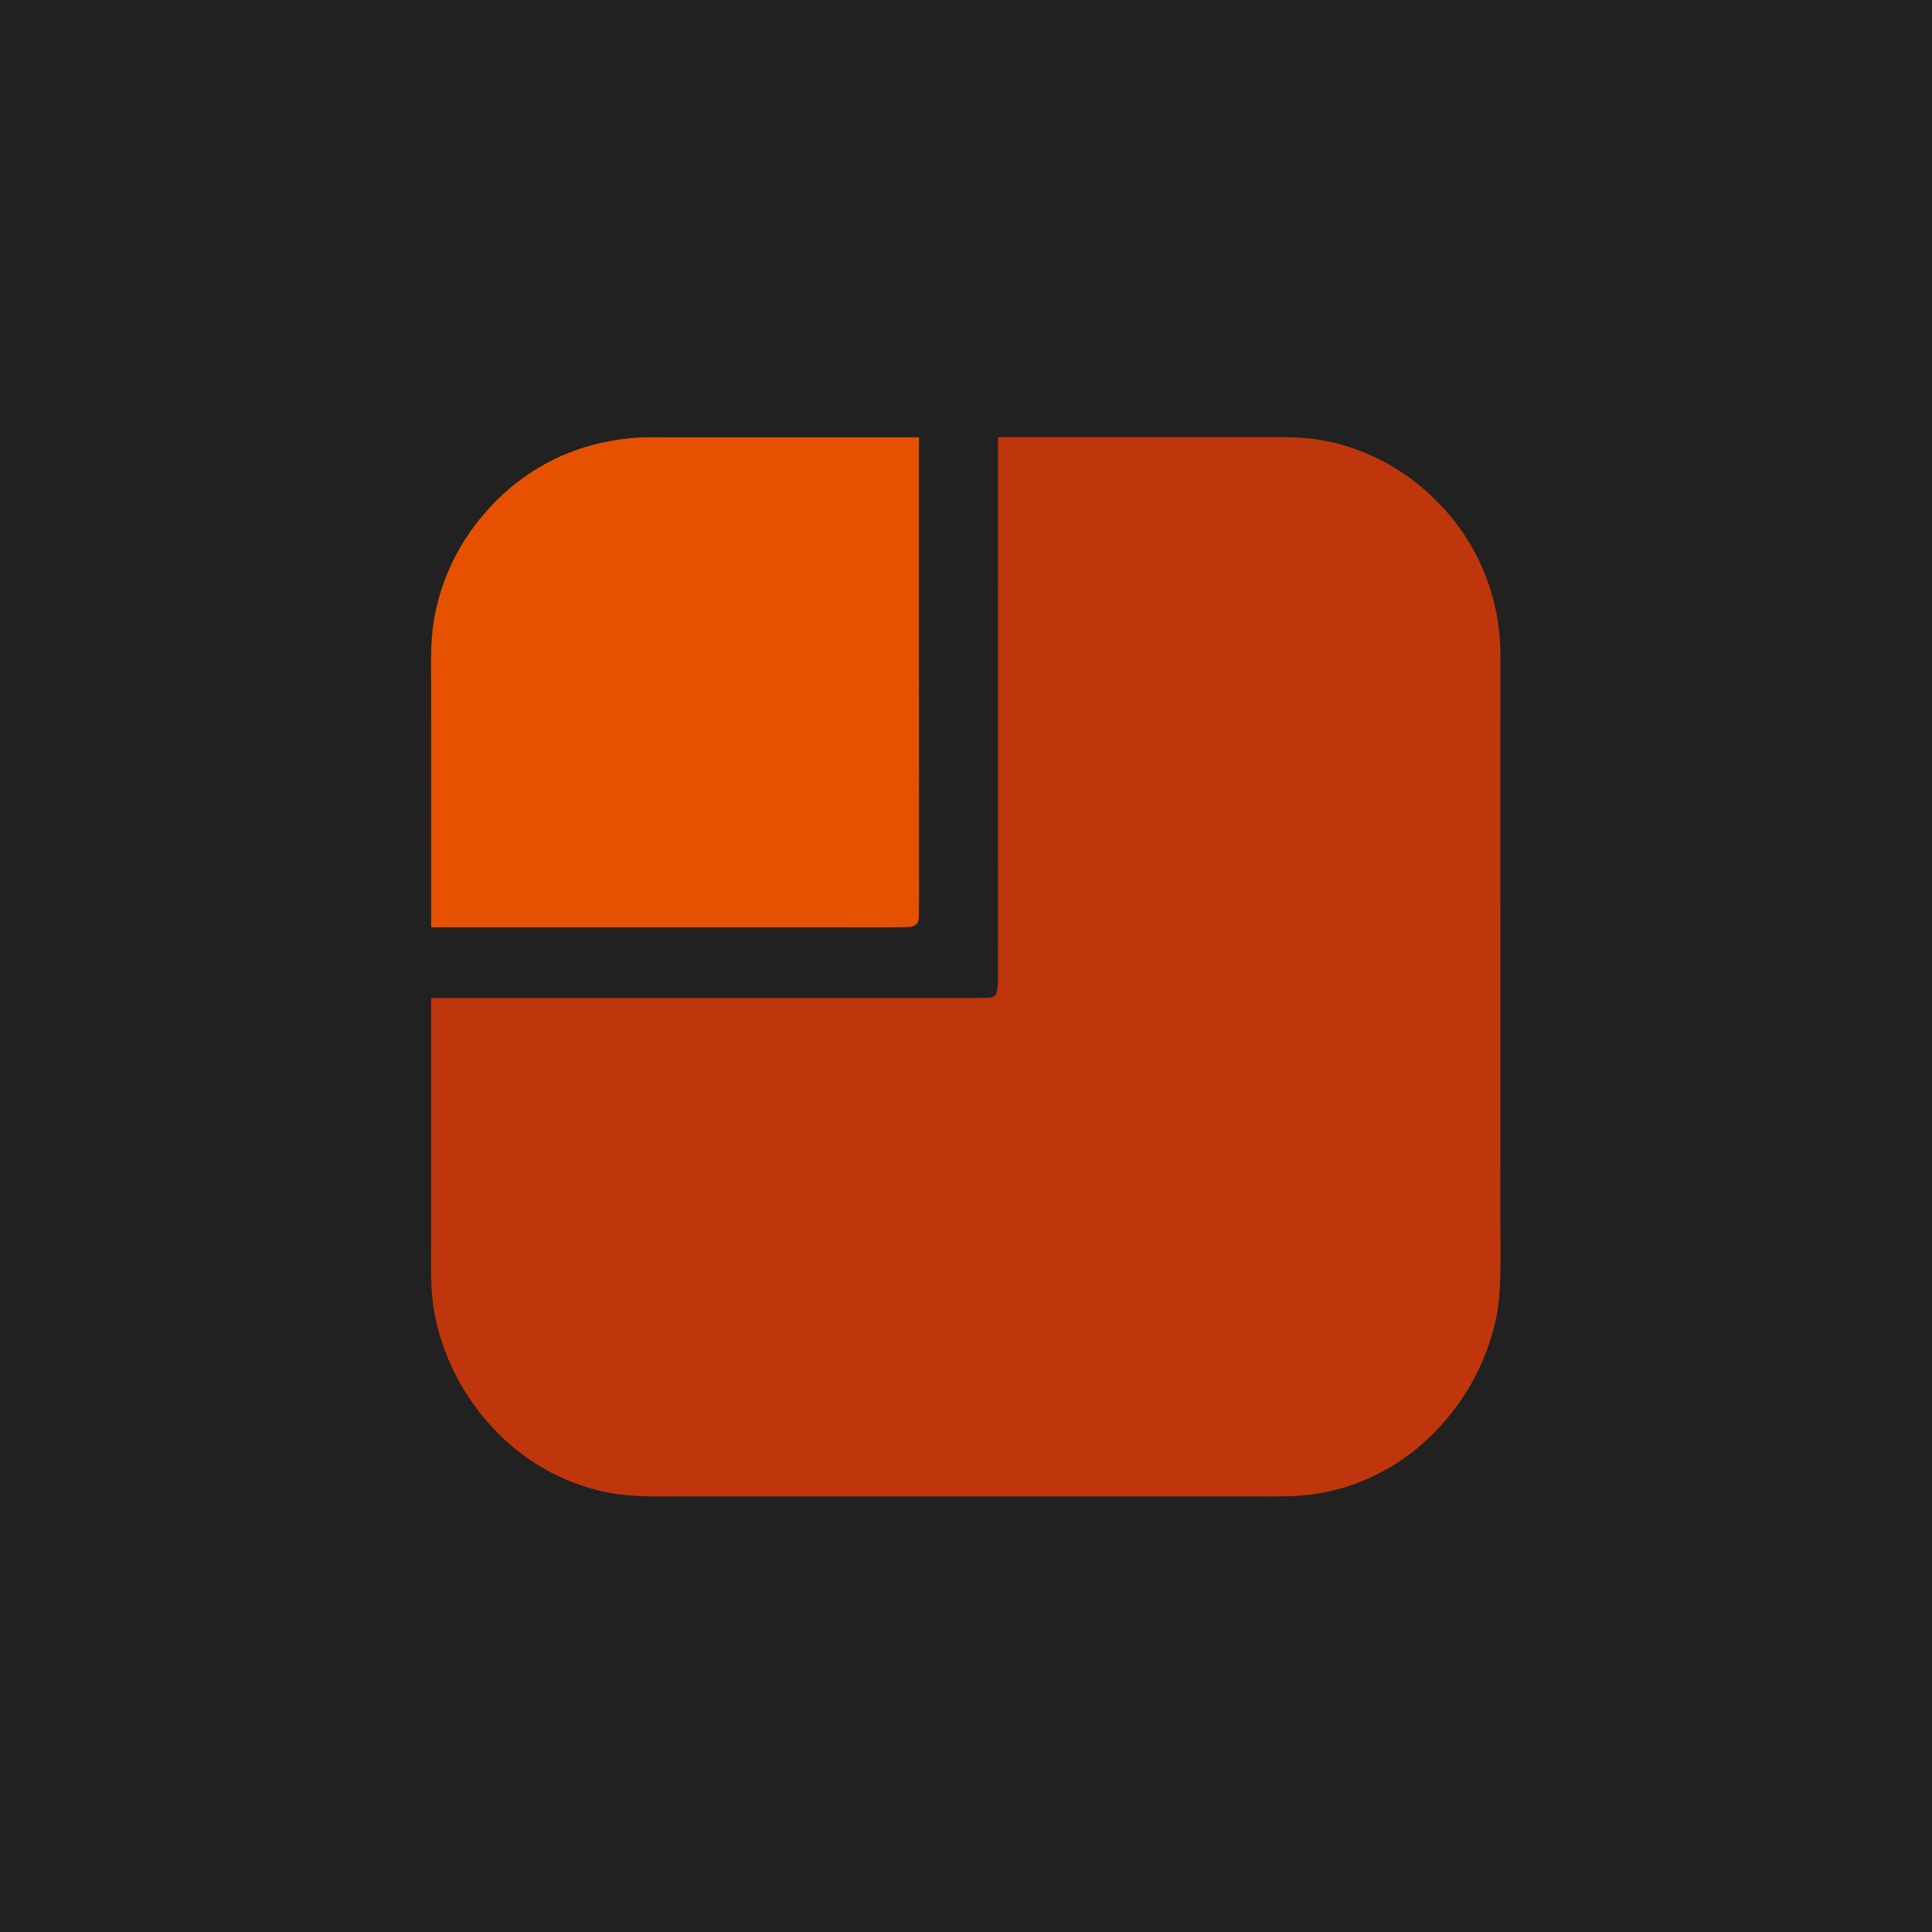
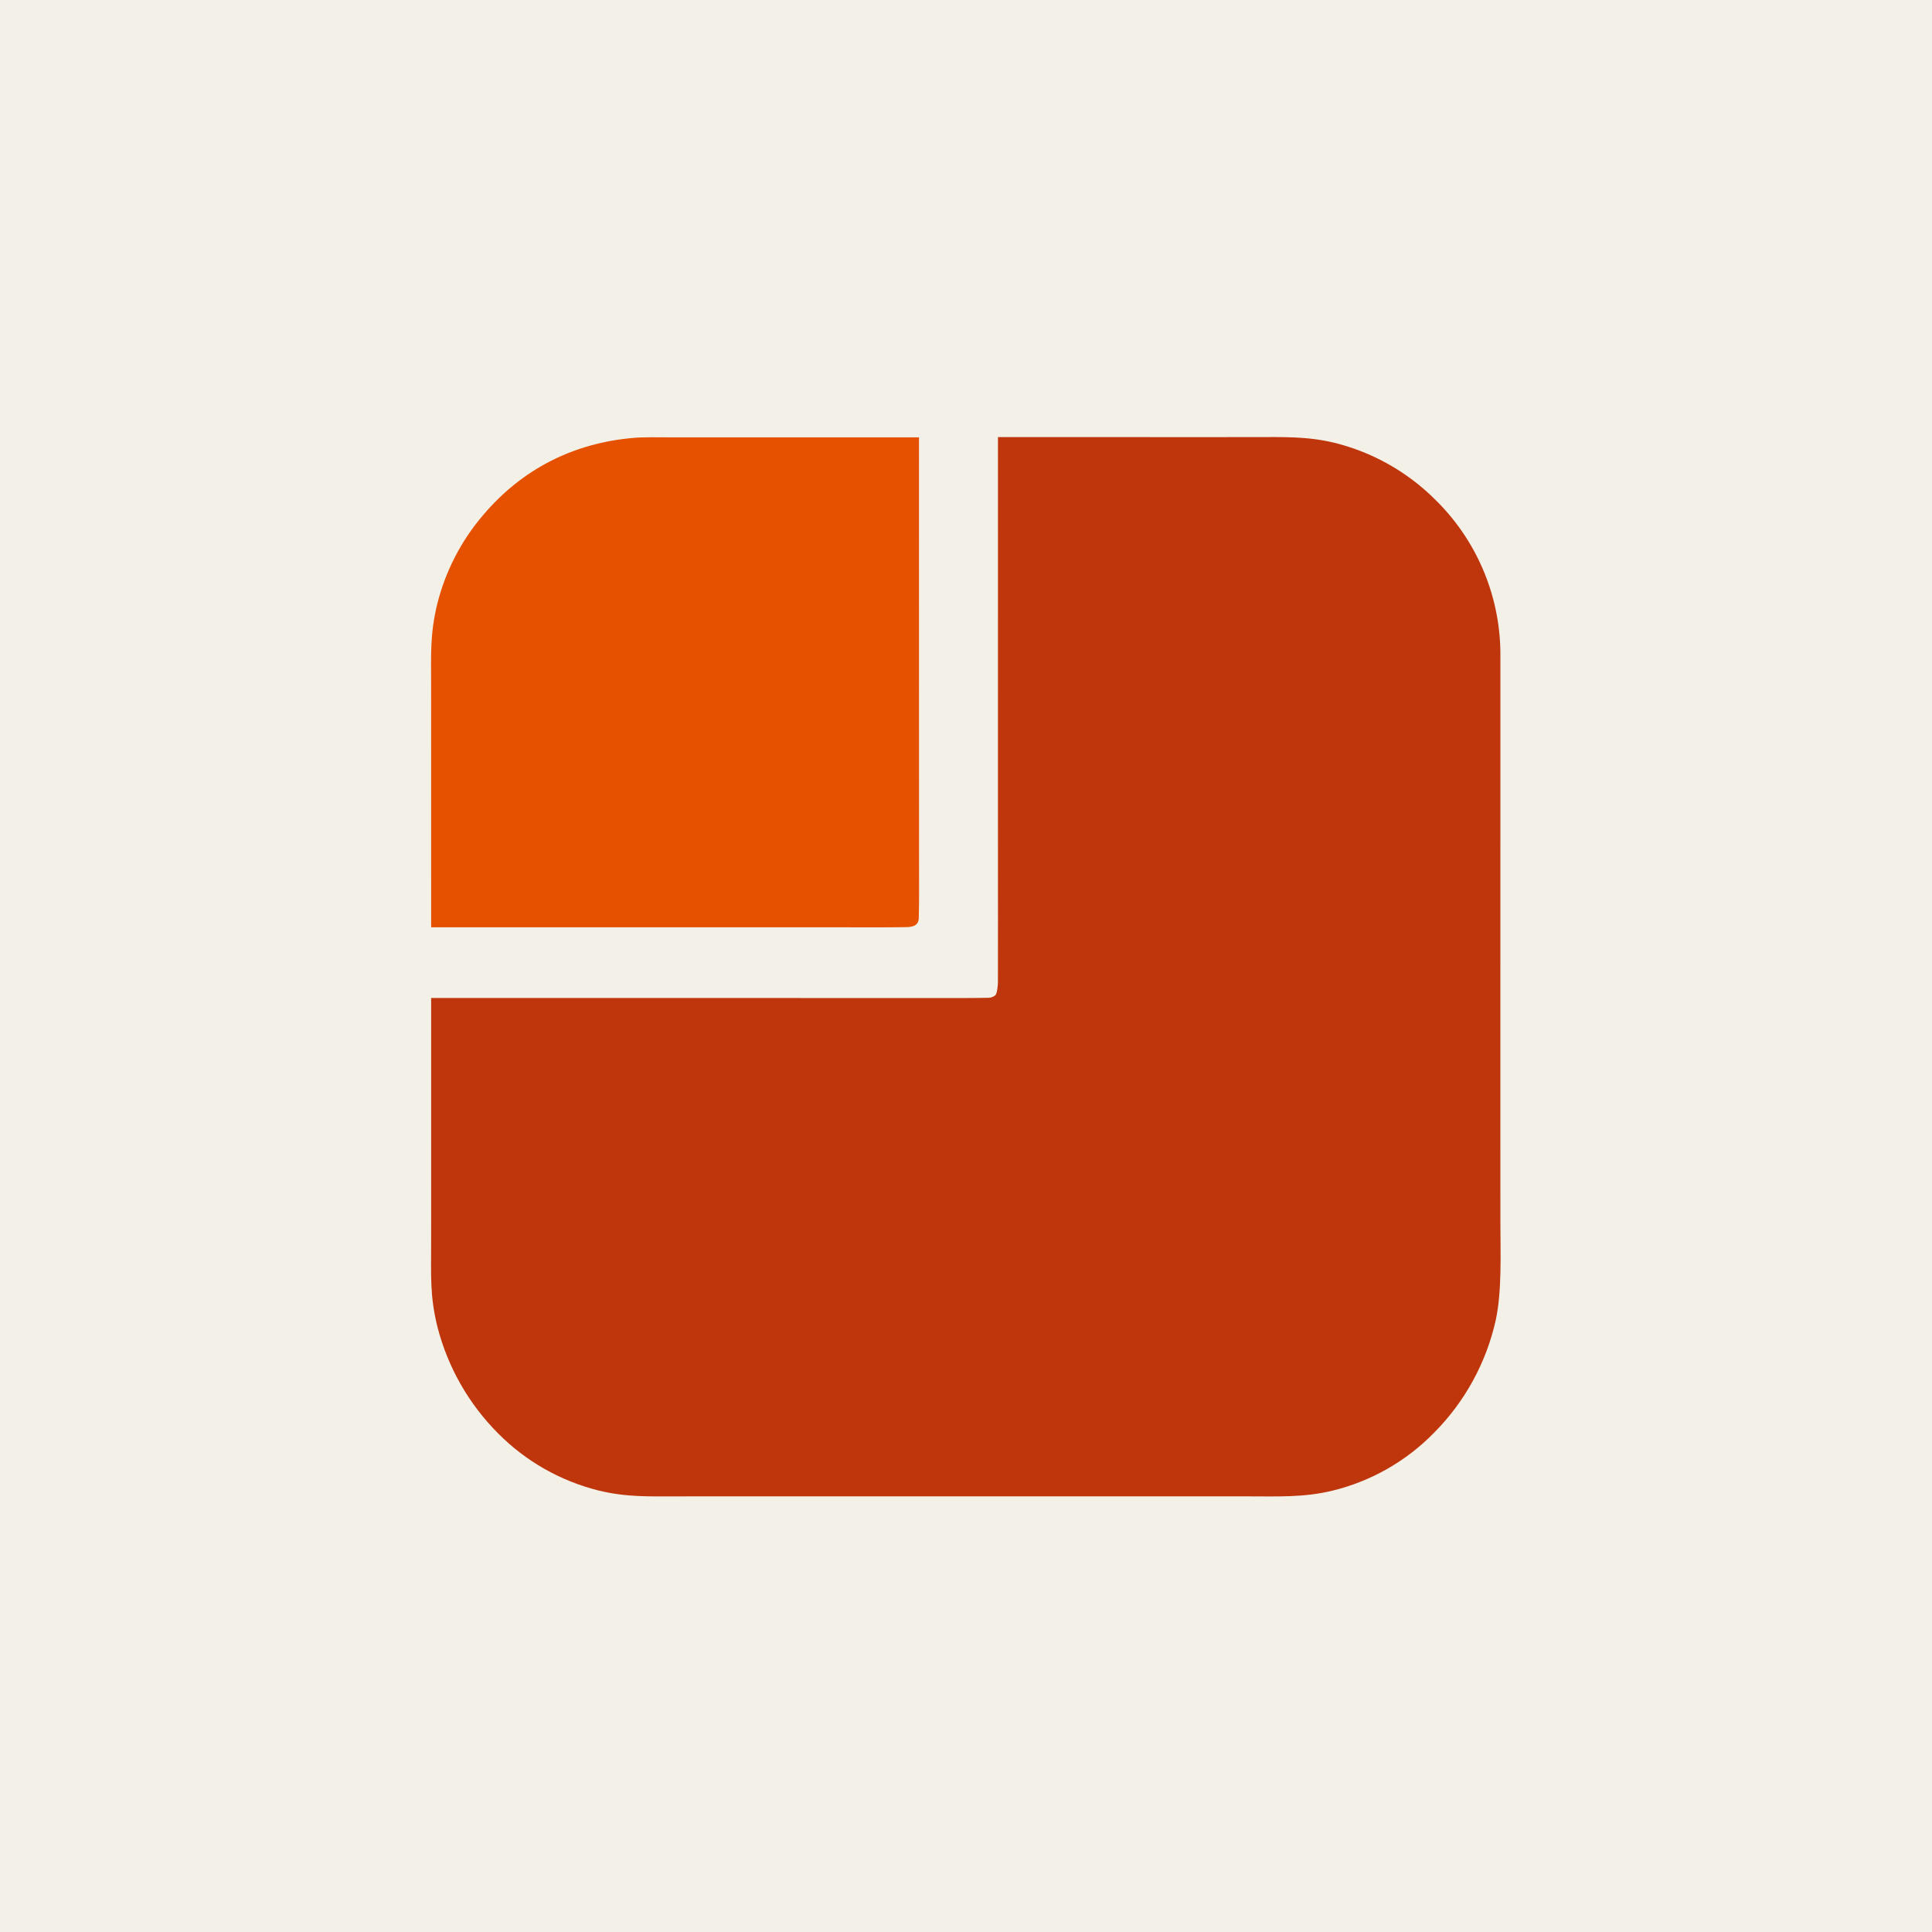
<svg xmlns="http://www.w3.org/2000/svg" viewBox="0 0 1000 1000">
-   <rect width="1000" height="1000" fill="#212121" />
+   <rect width="1000" height="1000" fill="#F3F0E7" />
  <g transform="translate(500 500) scale(0.78) translate(-500 -500)">
    <path d="M521.22 149.008L650.989 149.052L691.474 149.034C709.839 149.027 726.203 148.409 744.32 152.773C769.537 158.973 792.593 171.907 811.032 190.194C838.483 216.87 854.168 253.389 854.614 291.665L854.599 585.21L854.609 669.495C854.609 690.064 855.749 715.301 851.547 734.934C845.256 763.193 831.092 789.088 810.691 809.628C792.167 828.642 768.645 842.028 742.839 848.245C723.973 852.778 706.302 851.936 687.144 851.941L639.862 851.936L479.169 851.931H351.424L308.896 851.951C290.261 851.956 274.479 852.595 256.038 848.013C230.897 841.736 207.951 828.701 189.683 810.326C170.173 790.837 156.239 766.477 149.329 739.779C144.165 719.155 145.064 705.343 145.068 684.625L145.085 642.926L145.074 521.242L395.799 521.247L476.042 521.252C488.944 521.252 502.226 521.356 515.146 521.088C516.687 521.059 518.386 520.33 519.491 519.359C520.724 518.265 521.18 512.33 521.19 510.526C521.25 497.274 521.23 483.97 521.225 470.722L521.2 391.85L521.22 149.008Z" fill="#BF360C" />
    <path d="M279.345 149.558C285.661 148.94 296.126 149.186 302.583 149.191L341.506 149.208L468.797 149.207L468.817 364.903L468.836 433.03C468.84 444.706 468.97 456.437 468.67 468.11C468.535 473.341 464.496 474.151 460.058 474.223C446.185 474.449 432.271 474.334 418.387 474.334L334.745 474.326L145.082 474.325L145.068 354.891L145.054 313.979C145.051 294.185 144.252 280.46 148.895 260.709C154.278 238.524 164.839 217.93 179.713 200.611C205.615 170.09 239.686 152.942 279.345 149.558Z" fill="#E65100" />
  </g>
</svg>
